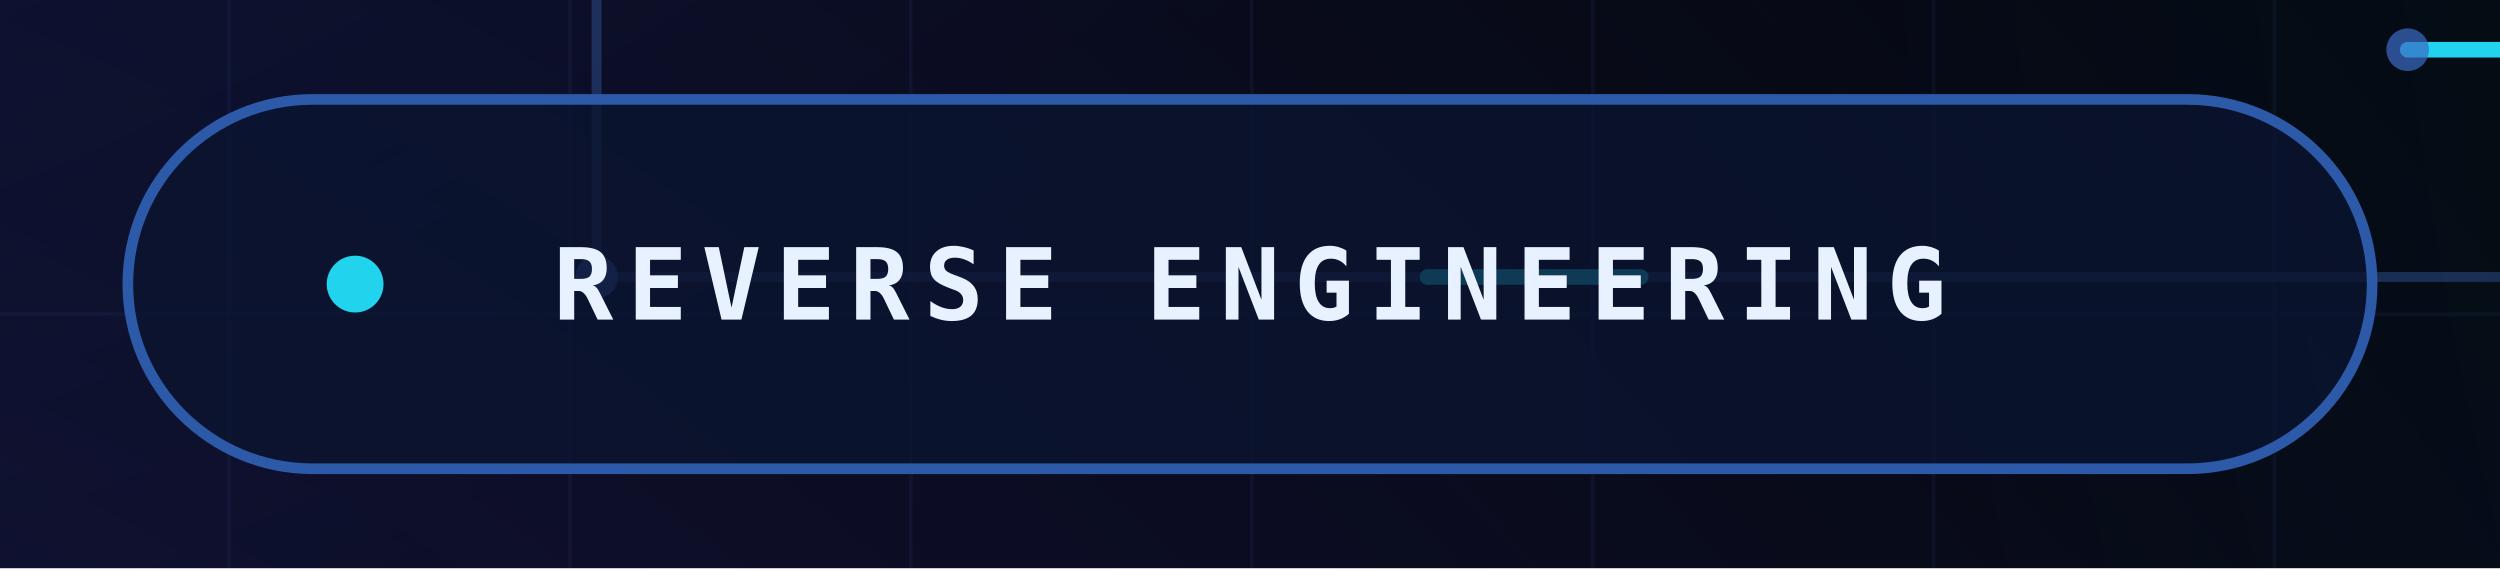
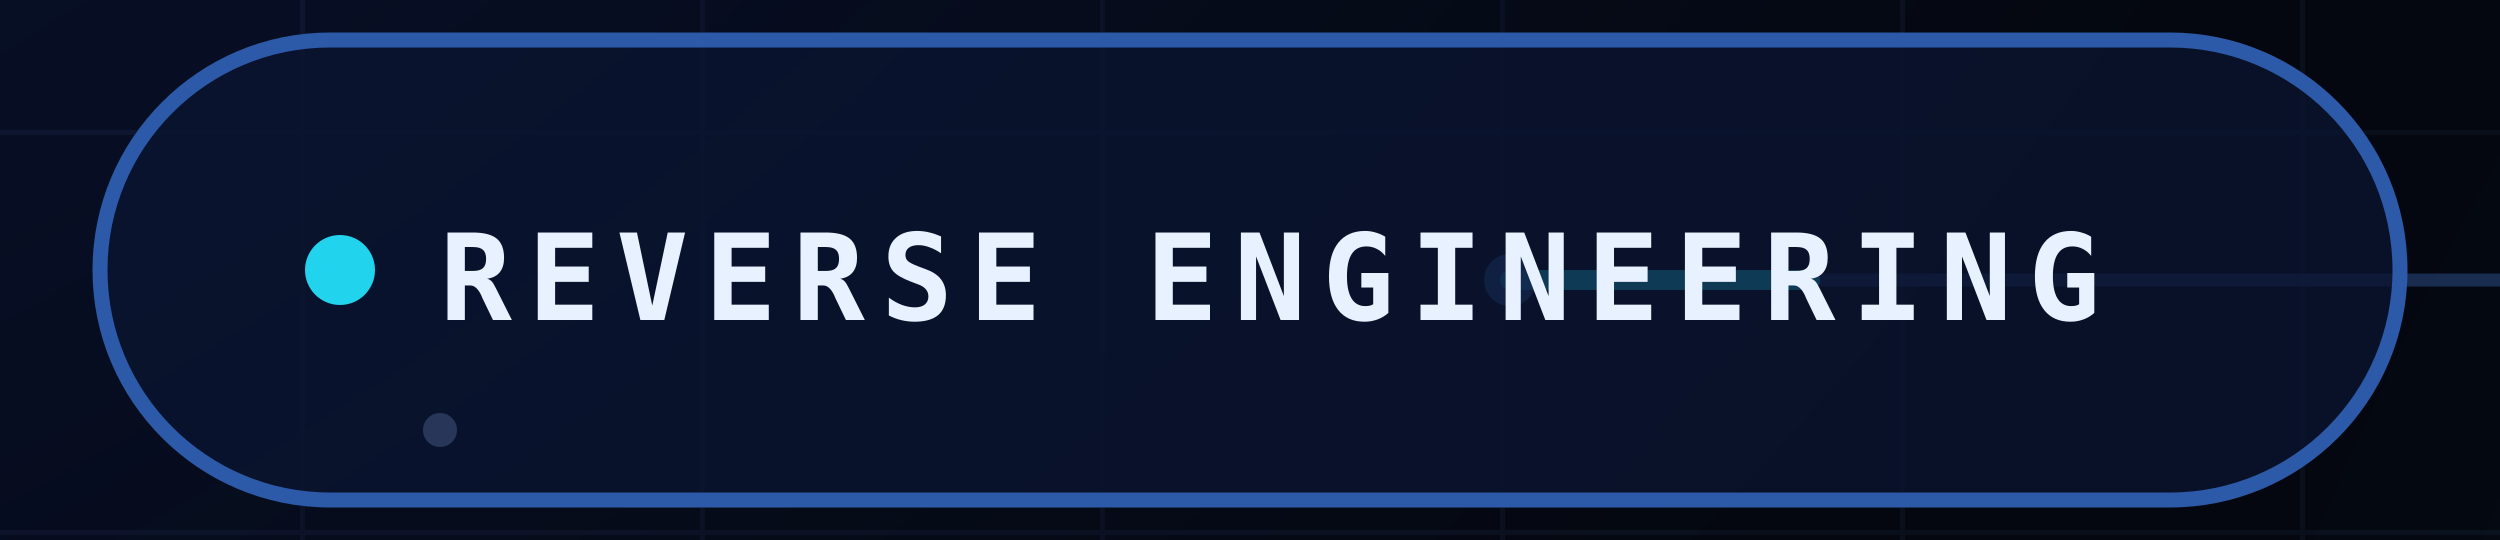
- <svg xmlns="http://www.w3.org/2000/svg" viewBox="0 0 352 80.00" width="352" height="80.00">
+ <svg xmlns="http://www.w3.org/2000/svg" viewBox="0 0 250 54" width="250" height="54" role="img" aria-label="REVERSE ENGINEERING">
  <defs>
+     <radialGradient id="bg_1d4ed8">
+       <stop offset="0" stop-color="#1d4ed8" />
+       <stop offset=".55" stop-color="#1d4ed8" stop-opacity=".3" />
+       <stop offset="1" stop-color="#1d4ed8" stop-opacity="0" />
+     </radialGradient>
    <radialGradient id="bg_0891b2">
-       <stop offset="0" stop-color="#0891b2" stop-opacity="1" />
+       <stop offset="0" stop-color="#0891b2" />
      <stop offset=".55" stop-color="#0891b2" stop-opacity=".3" />
      <stop offset="1" stop-color="#0891b2" stop-opacity="0" />
    </radialGradient>
+     <radialGradient id="bg_4f46e5">
+       <stop offset="0" stop-color="#4f46e5" />
+       <stop offset=".55" stop-color="#4f46e5" stop-opacity=".3" />
+       <stop offset="1" stop-color="#4f46e5" stop-opacity="0" />
+     </radialGradient>
    <radialGradient id="bg_0e7490">
-       <stop offset="0" stop-color="#0e7490" stop-opacity="1" />
+       <stop offset="0" stop-color="#0e7490" />
      <stop offset=".55" stop-color="#0e7490" stop-opacity=".3" />
      <stop offset="1" stop-color="#0e7490" stop-opacity="0" />
    </radialGradient>
-     <radialGradient id="bg_1d4ed8">
-       <stop offset="0" stop-color="#1d4ed8" stop-opacity="1" />
-       <stop offset=".55" stop-color="#1d4ed8" stop-opacity=".3" />
-       <stop offset="1" stop-color="#1d4ed8" stop-opacity="0" />
-     </radialGradient>
-     <radialGradient id="bg_4f46e5">
-       <stop offset="0" stop-color="#4f46e5" stop-opacity="1" />
-       <stop offset=".55" stop-color="#4f46e5" stop-opacity=".3" />
-       <stop offset="1" stop-color="#4f46e5" stop-opacity="0" />
-     </radialGradient>
    <radialGradient id="bg_6d28d9">
-       <stop offset="0" stop-color="#6d28d9" stop-opacity="1" />
+       <stop offset="0" stop-color="#6d28d9" />
      <stop offset=".55" stop-color="#6d28d9" stop-opacity=".3" />
      <stop offset="1" stop-color="#6d28d9" stop-opacity="0" />
    </radialGradient>
-     <pattern id="bg_grid" width="48" height="48" patternUnits="userSpaceOnUse" patternTransform="translate(-16 -4.0)">
-       <path d="M48 0H0V48" fill="none" stroke="#6ea0ff" stroke-opacity=".055" />
+     <pattern id="bg_grid" width="40" height="40" patternUnits="userSpaceOnUse" patternTransform="translate(-10 -27)">
+       <path d="M40 0H0V40" fill="none" stroke="#6ea0ff" stroke-opacity=".055" />
    </pattern>
    <clipPath id="bg_clip">
-       <path d="M0 0 H352 V80.0 H0 V0 Z" />
+       <path d="M0 0 H250 V54 H0 V0 Z" />
    </clipPath>
  </defs>
-   <style>.bgA{animation:bgA 40s ease-in-out infinite alternate}.bgB{animation:bgB 52s ease-in-out infinite alternate}.bgC{animation:bgC 64s ease-in-out infinite alternate}@keyframes bgA{to{transform:translate(90px,30px)}}@keyframes bgB{to{transform:translate(-110px,40px)}}@keyframes bgC{to{transform:translate(60px,-50px)}}.bgP{stroke-dasharray:30 970;animation:bgP 9s linear infinite}@keyframes bgP{from{stroke-dashoffset:1000}to{stroke-dashoffset:0}}.bgR{animation:bgR 60s linear infinite}@keyframes bgR{to{transform:rotate(360deg)}}.bgRr{animation:bgR 90s linear infinite reverse}.bgF{animation:bgF 14s ease-in-out infinite alternate}@keyframes bgF{to{transform:translateY(-22px)}}.bgU{animation:bgU 26s linear infinite}@keyframes bgU{from{transform:translateY(0);opacity:0}10%{opacity:.8}90%{opacity:.8}to{transform:translateY(-420px);opacity:0}}.bgT{animation:bgT 4s ease-in-out infinite}@keyframes bgT{50%{opacity:.25}}</style>
-   <path d="M0 0 H352 V80.0 H0 V0 Z" fill="#04070f" />
+   <style>.bgA{animation:bgA 40s ease-in-out infinite alternate}.bgB{animation:bgB 52s ease-in-out infinite alternate}.bgC{animation:bgC 64s ease-in-out infinite alternate}@keyframes bgA{to{transform:translate(70px,30px)}}@keyframes bgB{to{transform:translate(-80px,40px)}}@keyframes bgC{to{transform:translate(50px,-50px)}}.bgP{stroke-dasharray:30 970;animation:bgP 9s linear infinite}@keyframes bgP{from{stroke-dashoffset:1000}to{stroke-dashoffset:0}}.bgR{animation:bgR 60s linear infinite}@keyframes bgR{to{transform:rotate(360deg)}}.bgRr{animation:bgR 90s linear infinite reverse}.bgF{animation:bgF 14s ease-in-out infinite alternate}@keyframes bgF{to{transform:translateY(-18px)}}.bgU{animation:bgU 26s linear infinite}@keyframes bgU{from{transform:translateY(0);opacity:0}10%{opacity:.8}90%{opacity:.8}to{transform:translateY(-360px);opacity:0}}.t{font-family:-apple-system,"Segoe UI",Helvetica,Arial,sans-serif}.mo{font-family:ui-monospace,SFMono-Regular,Consolas,Menlo,monospace}@media (prefers-reduced-motion:reduce){*{animation:none!important}}</style>
+   <path d="M0 0 H250 V54 H0 V0 Z" fill="#04070f" />
  <g clip-path="url(#bg_clip)">
    <g class="bgA">
-       <circle cx="-202" cy="-460.0" r="600" fill="url(#bg_1d4ed8)" opacity="0.55" />
+       <circle cx="-170" cy="-277" r="480" fill="url(#bg_1d4ed8)" opacity="0.5" />
    </g>
    <g class="bgB">
-       <circle cx="898" cy="-60.0" r="640" fill="url(#bg_0891b2)" opacity="0.4" />
+       <circle cx="670" cy="243" r="480" fill="url(#bg_0891b2)" opacity="0.5" />
    </g>
-     <g class="bgC">
-       <circle cx="-152" cy="400.0" r="620" fill="url(#bg_4f46e5)" opacity="0.5" />
+     <rect width="250" height="54" fill="url(#bg_grid)" />
+     <g transform="translate(-250 -427)">
+       <path d="M401 455 H579 V415 H333 V349 H535 V415" fill="none" stroke="#2b4b86" stroke-opacity=".55" stroke-width="1.3" stroke-linejoin="round" />
+       <path d="M401 455 H579 V415 H333 V349 H535 V415" pathLength="1000" fill="none" stroke="#22d3ee" stroke-width="2" stroke-linecap="round" stroke-linejoin="round" class="bgP" style="animation-delay:-5.0s" />
+       <circle cx="401" cy="455" r="2.6" fill="#3b6bc4" opacity=".7" />
+       <circle cx="579" cy="415" r="2.6" fill="#3b6bc4" opacity=".7" />
+       <circle cx="333" cy="349" r="2.6" fill="#3b6bc4" opacity=".7" />
+       <circle cx="535" cy="415" r="2.6" fill="#3b6bc4" opacity=".7" />
    </g>
-     <rect width="352" height="80" fill="url(#bg_grid)" />
-     <g transform="translate(-352 -580.0)">
-       <path d="M311 479 H745 V549 H436 V619 H852 V689" fill="none" stroke="#2b4b86" stroke-opacity=".55" stroke-width="1.4" stroke-linejoin="round" />
-       <path d="M311 479 H745 V549 H436 V619 H852 V689" pathLength="1000" fill="none" stroke="#22d3ee" stroke-width="2.2" stroke-linecap="round" stroke-linejoin="round" class="bgP" style="animation-delay:-2.9s" />
-       <circle cx="311" cy="479" r="3" fill="#3b6bc4" opacity=".7" />
-       <circle cx="745" cy="549" r="3" fill="#3b6bc4" opacity=".7" />
-       <circle cx="436" cy="619" r="3" fill="#3b6bc4" opacity=".7" />
-       <circle cx="852" cy="689" r="3" fill="#3b6bc4" opacity=".7" />
-     </g>
-     <g transform="translate(-352 -580.0)">
-       <path d="M691 587 H898 V543 H1311 V473 H870 V429" fill="none" stroke="#2b4b86" stroke-opacity=".55" stroke-width="1.4" stroke-linejoin="round" />
-       <path d="M691 587 H898 V543 H1311 V473 H870 V429" pathLength="1000" fill="none" stroke="#22d3ee" stroke-width="2.2" stroke-linecap="round" stroke-linejoin="round" class="bgP" style="animation-delay:-5.1s" />
-       <circle cx="691" cy="587" r="3" fill="#3b6bc4" opacity=".7" />
-       <circle cx="898" cy="543" r="3" fill="#3b6bc4" opacity=".7" />
-       <circle cx="1311" cy="473" r="3" fill="#3b6bc4" opacity=".7" />
-       <circle cx="870" cy="429" r="3" fill="#3b6bc4" opacity=".7" />
-     </g>
-     <circle cx="278" cy="438" r="1.6" fill="#9fc4ff" class="bgU" style="animation-duration:37s;animation-delay:-4s" />
-     <circle cx="30" cy="246" r="1.0" fill="#9fc4ff" class="bgU" style="animation-duration:37s;animation-delay:-16s" />
-     <circle cx="23" cy="185" r="1.7" fill="#9fc4ff" class="bgU" style="animation-duration:21s;animation-delay:-11s" />
-     <circle cx="188" cy="253" r="1.6" fill="#9fc4ff" class="bgU" style="animation-duration:31s;animation-delay:-25s" />
+     <circle cx="23" cy="367" r="1.5" fill="#9fc4ff" class="bgU" style="animation-duration:34s;animation-delay:-14s" />
+     <circle cx="219" cy="425" r="1.0" fill="#9fc4ff" class="bgU" style="animation-duration:25s;animation-delay:-13s" />
+     <circle cx="104" cy="416" r="1.6" fill="#9fc4ff" class="bgU" style="animation-duration:37s;animation-delay:-14s" />
+     <circle cx="233" cy="248" r="1.1" fill="#9fc4ff" class="bgU" style="animation-duration:20s;animation-delay:-24s" />
+     <circle cx="44" cy="43" r="1.7" fill="#9fc4ff" class="bgU" style="animation-duration:36s;animation-delay:-21s" />
+     <circle cx="12" cy="63" r="1.2" fill="#9fc4ff" class="bgU" style="animation-duration:37s;animation-delay:-25s" />
+     <circle cx="41" cy="429" r="0.8" fill="#9fc4ff" class="bgU" style="animation-duration:32s;animation-delay:-2s" />
  </g>
-   <svg x="16" y="8" width="320" height="64.00" viewBox="0 0 320 64" role="img" aria-label="REVERSE ENGINEERING">
-     <style>.m{font-family:ui-monospace,SFMono-Regular,Consolas,Menlo,monospace}.g{animation:g 3s ease-in-out infinite}@keyframes g{50%{opacity:.45}}</style>
-     <rect x="2" y="6" width="316" height="52" rx="26" fill="#0a1430" fill-opacity=".8" stroke="#2c5aa8" stroke-width="1.5" />
-     <circle cx="34" cy="32" r="4" fill="#22d3ee" class="g" />
-     <text x="160" y="37" text-anchor="middle" class="m" font-size="14" font-weight="700" fill="#e8f1ff" letter-spacing="2">REVERSE ENGINEERING</text>
-   </svg>
+   <rect x="10" y="4" width="230" height="46" rx="23" fill="#0a1430" fill-opacity="0.8" stroke="#2c5aa8" stroke-width="1.5" />
+   <circle cx="34" cy="27" r="3.5" fill="#22d3ee" />
+   <text x="127" y="32" text-anchor="middle" class="mo" font-size="12" font-weight="700" fill="#e8f1ff" letter-spacing="1.6">REVERSE ENGINEERING</text>
</svg>
